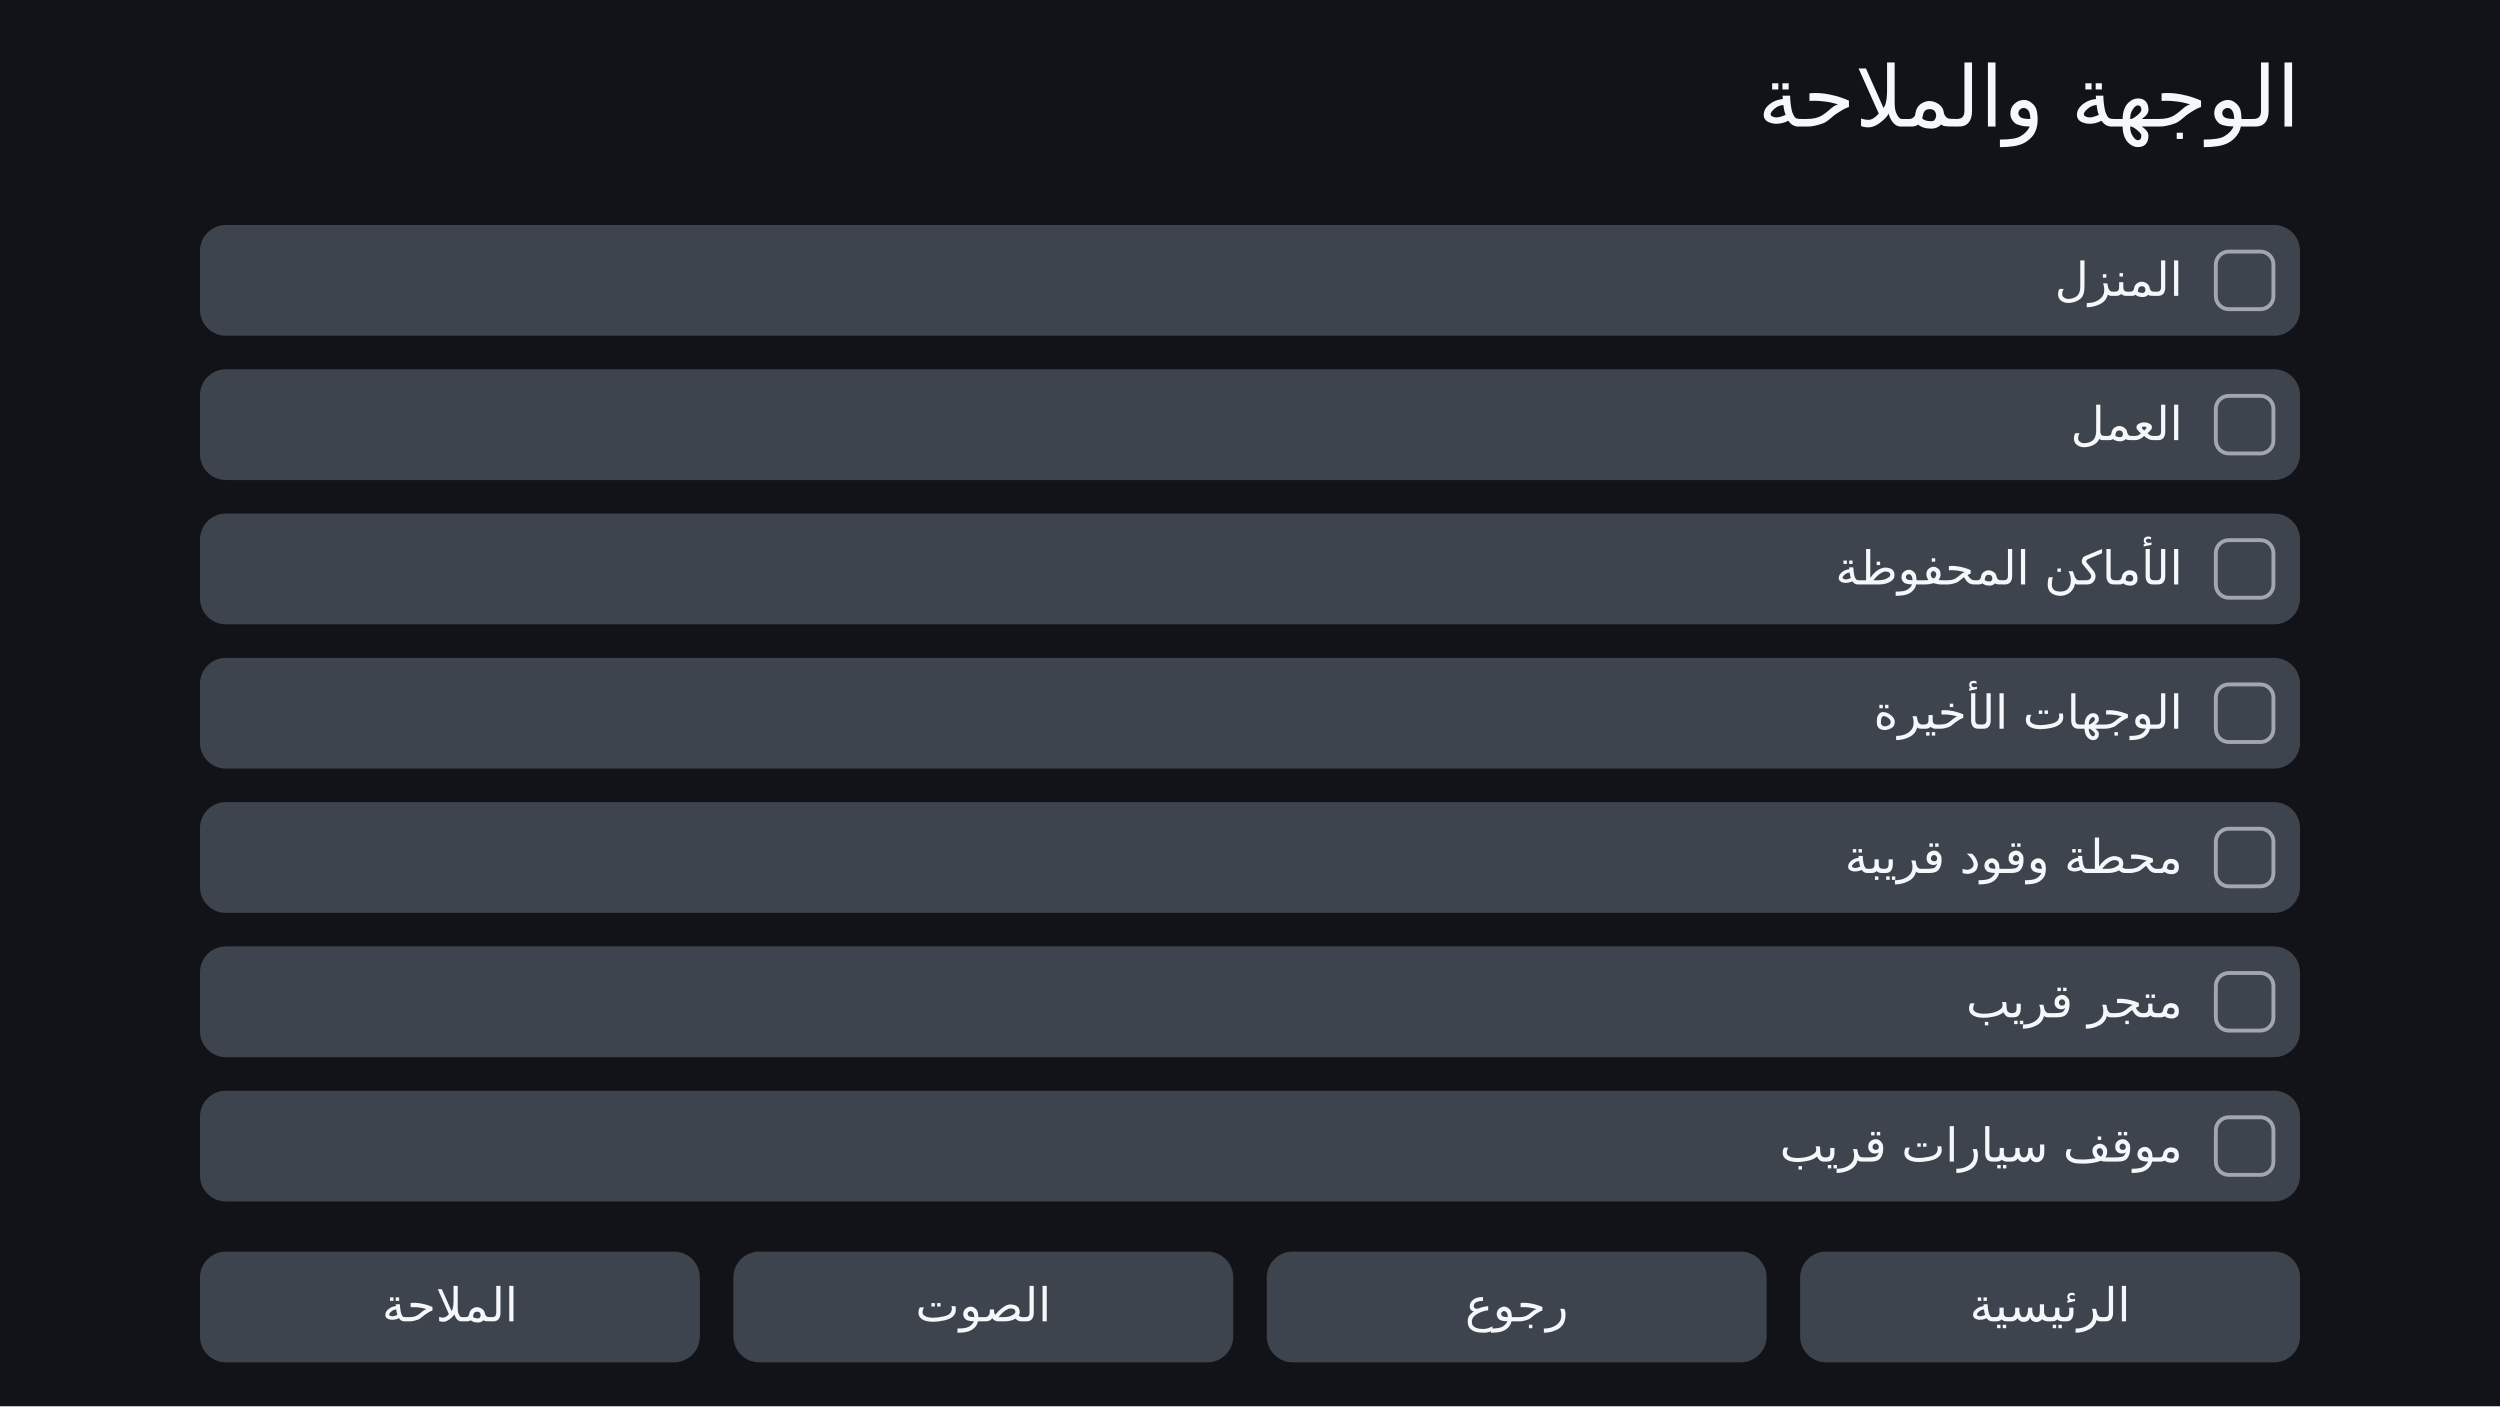
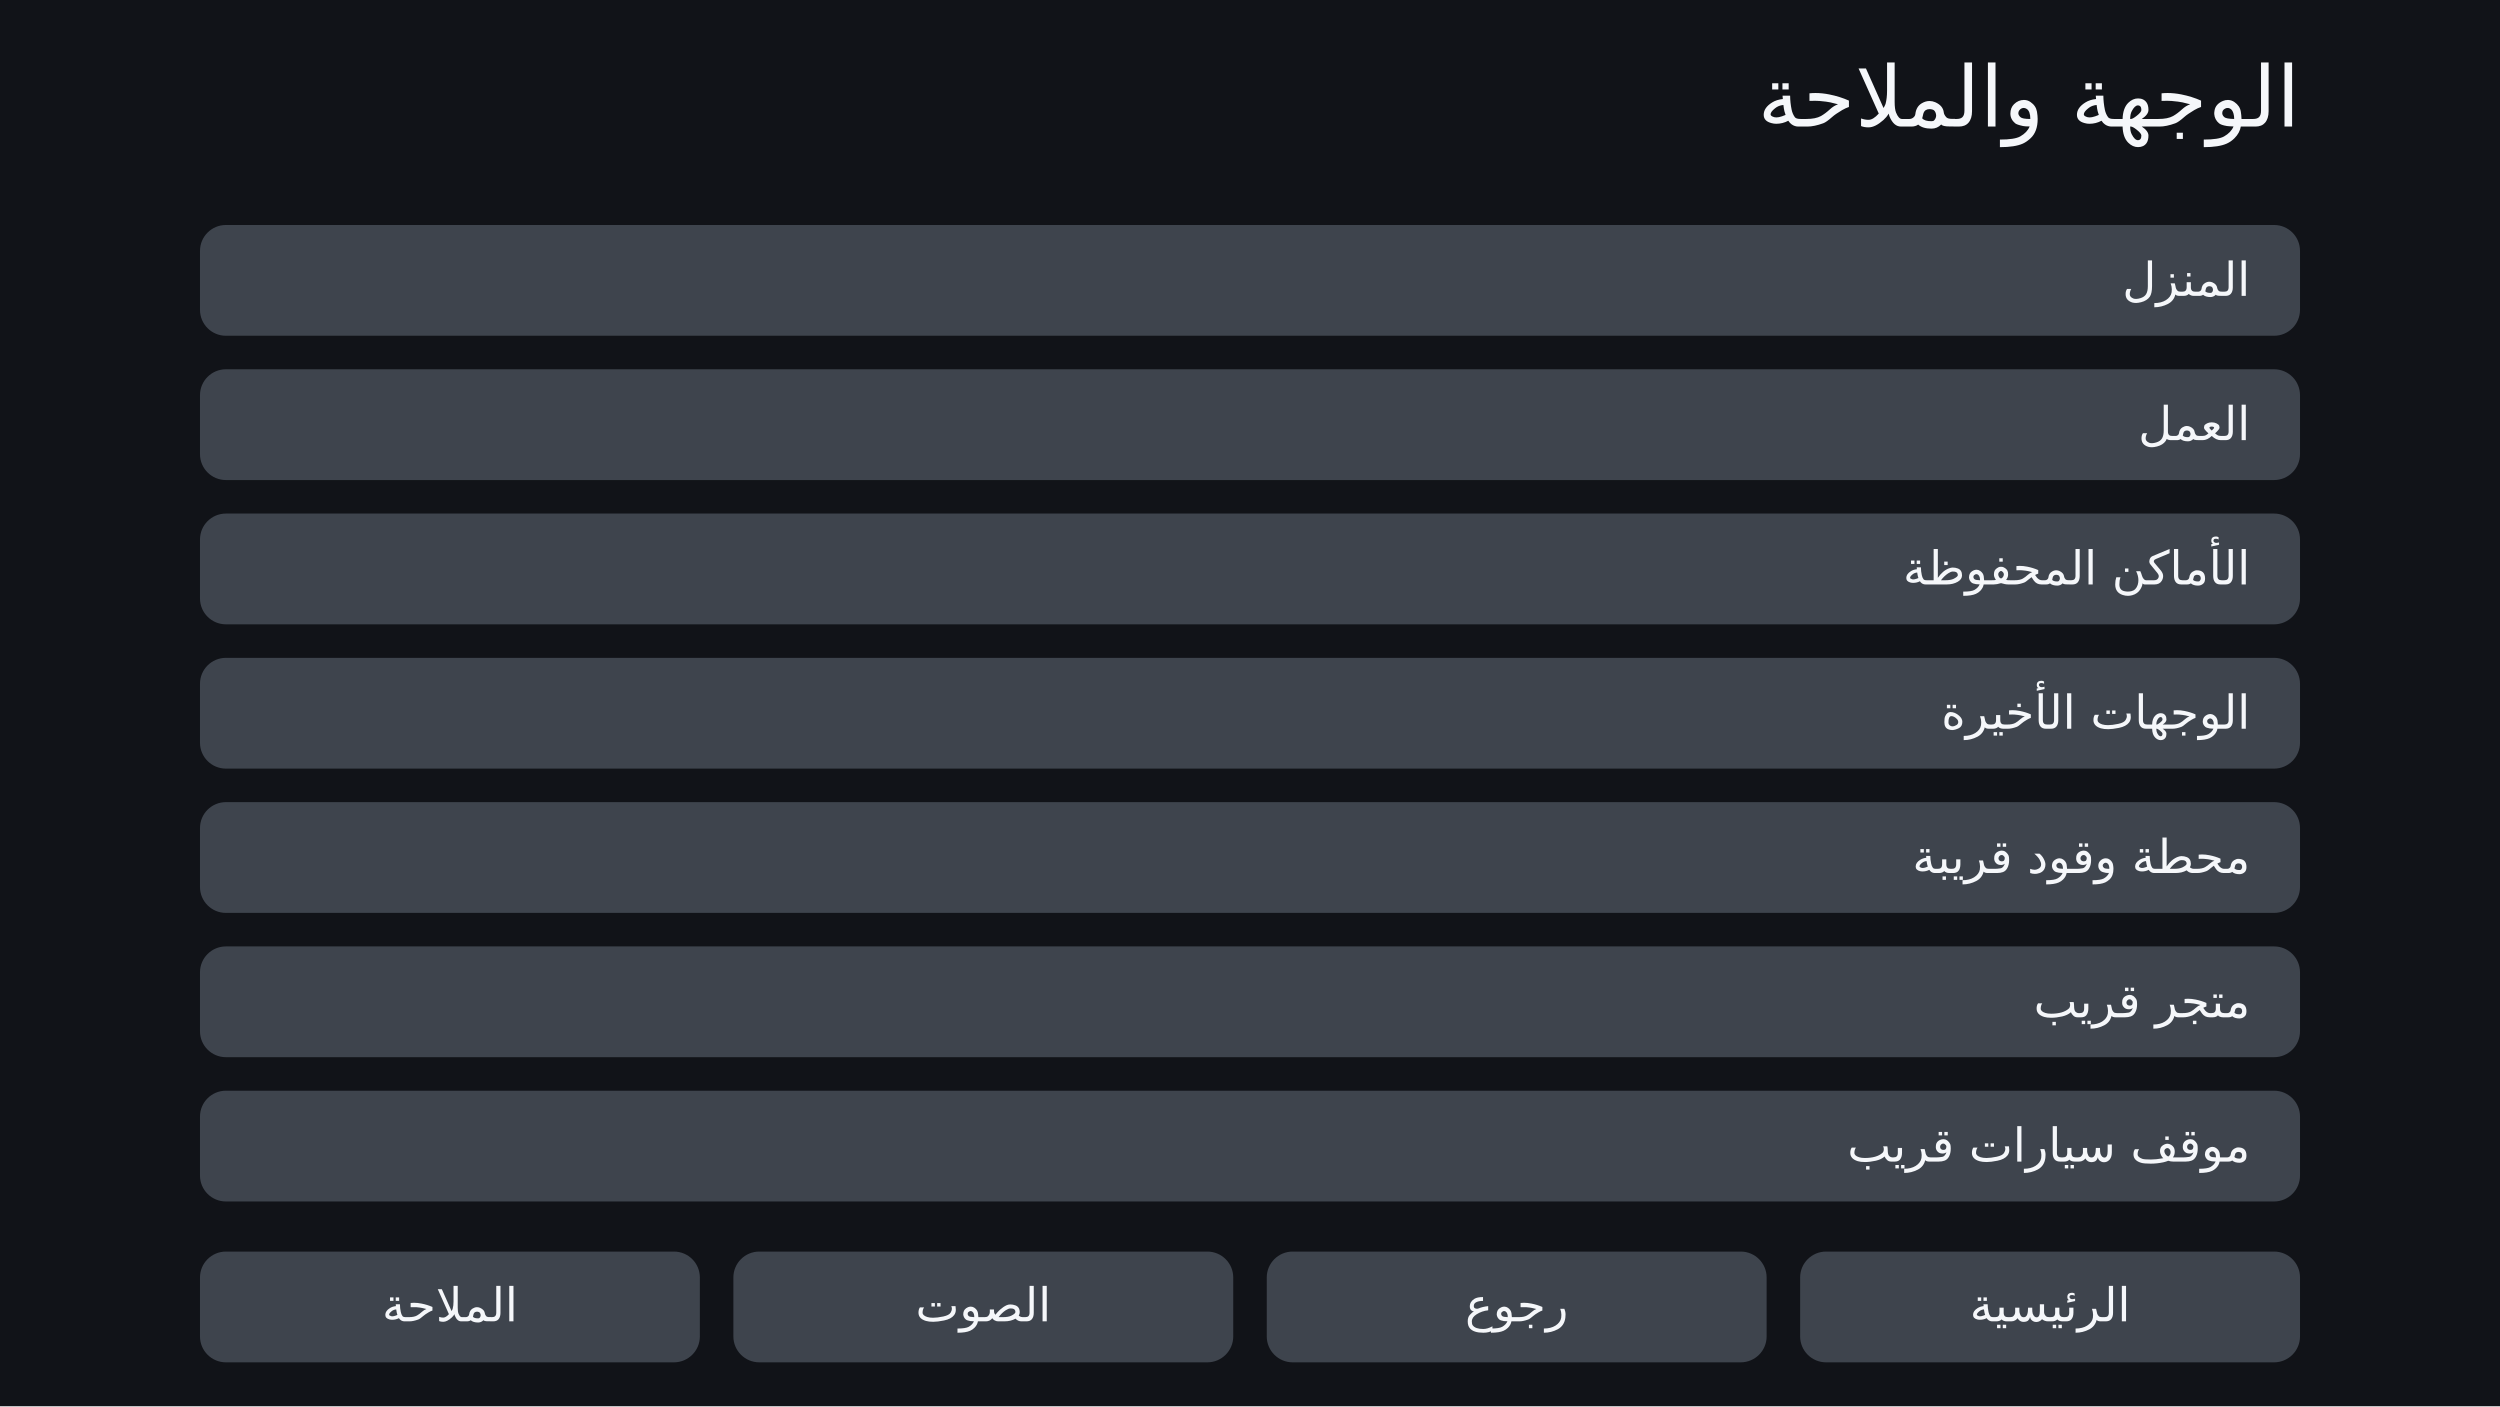
<svg xmlns="http://www.w3.org/2000/svg" viewBox="0 0 771.91 434.2" role="img" font-family="system-ui, sans-serif">
  <g transform="translate(0.0 0)">
    <rect width="771.91" height="434.2" fill="#111318" />
    <text text-anchor="end" x="710.157" y="39.078" fill="#F5F7FA" font-size="26.052">الوجهة والملاحة</text>
    <rect x="61.75" y="69.47" width="648.41" height="34.2" rx="8" fill="#3E444D" />
-     <rect x="684.17" y="77.68" width="17.78" height="17.78" rx="4" fill="none" stroke="#F5F7FA" stroke-width="1.2" stroke-opacity="0.55" />
-     <text text-anchor="end" x="673.91" y="91.358" fill="#F5F7FA" font-size="14.4">المنزل</text>
+     <text text-anchor="end" x="694.77" y="91.358" fill="#F5F7FA" font-size="14.4">المنزل</text>
    <rect x="61.75" y="114.02" width="648.41" height="34.2" rx="8" fill="#3E444D" />
-     <rect x="684.17" y="122.23" width="17.78" height="17.78" rx="4" fill="none" stroke="#F5F7FA" stroke-width="1.2" stroke-opacity="0.55" />
-     <text text-anchor="end" x="673.91" y="135.908" fill="#F5F7FA" font-size="14.4">العمل</text>
+     <text text-anchor="end" x="694.77" y="135.908" fill="#F5F7FA" font-size="14.4">العمل</text>
    <rect x="61.75" y="158.57" width="648.41" height="34.2" rx="8" fill="#3E444D" />
-     <rect x="684.17" y="166.78" width="17.78" height="17.78" rx="4" fill="none" stroke="#F5F7FA" stroke-width="1.2" stroke-opacity="0.55" />
-     <text text-anchor="end" x="673.91" y="180.458" fill="#F5F7FA" font-size="14.4">الأماكن المحفوظة</text>
+     <text text-anchor="end" x="694.77" y="180.458" fill="#F5F7FA" font-size="14.4">الأماكن المحفوظة</text>
    <rect x="61.75" y="203.12" width="648.41" height="34.2" rx="8" fill="#3E444D" />
-     <rect x="684.17" y="211.33" width="17.78" height="17.78" rx="4" fill="none" stroke="#F5F7FA" stroke-width="1.2" stroke-opacity="0.55" />
-     <text text-anchor="end" x="673.91" y="225.008" fill="#F5F7FA" font-size="14.4">الوجهات الأخيرة</text>
+     <text text-anchor="end" x="694.77" y="225.008" fill="#F5F7FA" font-size="14.4">الوجهات الأخيرة</text>
    <rect x="61.75" y="247.67" width="648.41" height="34.2" rx="8" fill="#3E444D" />
-     <rect x="684.17" y="255.88" width="17.78" height="17.78" rx="4" fill="none" stroke="#F5F7FA" stroke-width="1.2" stroke-opacity="0.55" />
-     <text text-anchor="end" x="673.91" y="269.558" fill="#F5F7FA" font-size="14.4">محطة وقود قريبة</text>
+     <text text-anchor="end" x="694.77" y="269.558" fill="#F5F7FA" font-size="14.4">محطة وقود قريبة</text>
    <rect x="61.75" y="292.22" width="648.41" height="34.2" rx="8" fill="#3E444D" />
-     <rect x="684.17" y="300.43" width="17.78" height="17.78" rx="4" fill="none" stroke="#F5F7FA" stroke-width="1.2" stroke-opacity="0.55" />
-     <text text-anchor="end" x="673.91" y="314.108" fill="#F5F7FA" font-size="14.4">متجر قريب</text>
+     <text text-anchor="end" x="694.77" y="314.108" fill="#F5F7FA" font-size="14.4">متجر قريب</text>
    <rect x="61.75" y="336.77" width="648.41" height="34.2" rx="8" fill="#3E444D" />
-     <rect x="684.17" y="344.98" width="17.78" height="17.78" rx="4" fill="none" stroke="#F5F7FA" stroke-width="1.2" stroke-opacity="0.55" />
-     <text text-anchor="end" x="673.91" y="358.658" fill="#F5F7FA" font-size="14.4">موقف سيارات قريب</text>
+     <text text-anchor="end" x="694.77" y="358.658" fill="#F5F7FA" font-size="14.4">موقف سيارات قريب</text>
    <rect x="555.82" y="386.44" width="154.34" height="34.2" rx="8" fill="#3E444D" />
    <text x="632.99" y="407.986" text-anchor="middle" fill="#F5F7FA" font-size="14.4">الرئيسية</text>
    <rect x="391.13" y="386.44" width="154.34" height="34.2" rx="8" fill="#3E444D" />
    <text x="468.3" y="407.986" text-anchor="middle" fill="#F5F7FA" font-size="14.4">رجوع</text>
    <rect x="226.44" y="386.44" width="154.34" height="34.2" rx="8" fill="#3E444D" />
    <text x="303.61" y="407.986" text-anchor="middle" fill="#F5F7FA" font-size="14.4">الصوت</text>
    <rect x="61.75" y="386.44" width="154.34" height="34.2" rx="8" fill="#3E444D" />
    <text x="138.92" y="407.986" text-anchor="middle" fill="#F5F7FA" font-size="14.4">الملاحة</text>
  </g>
</svg>
